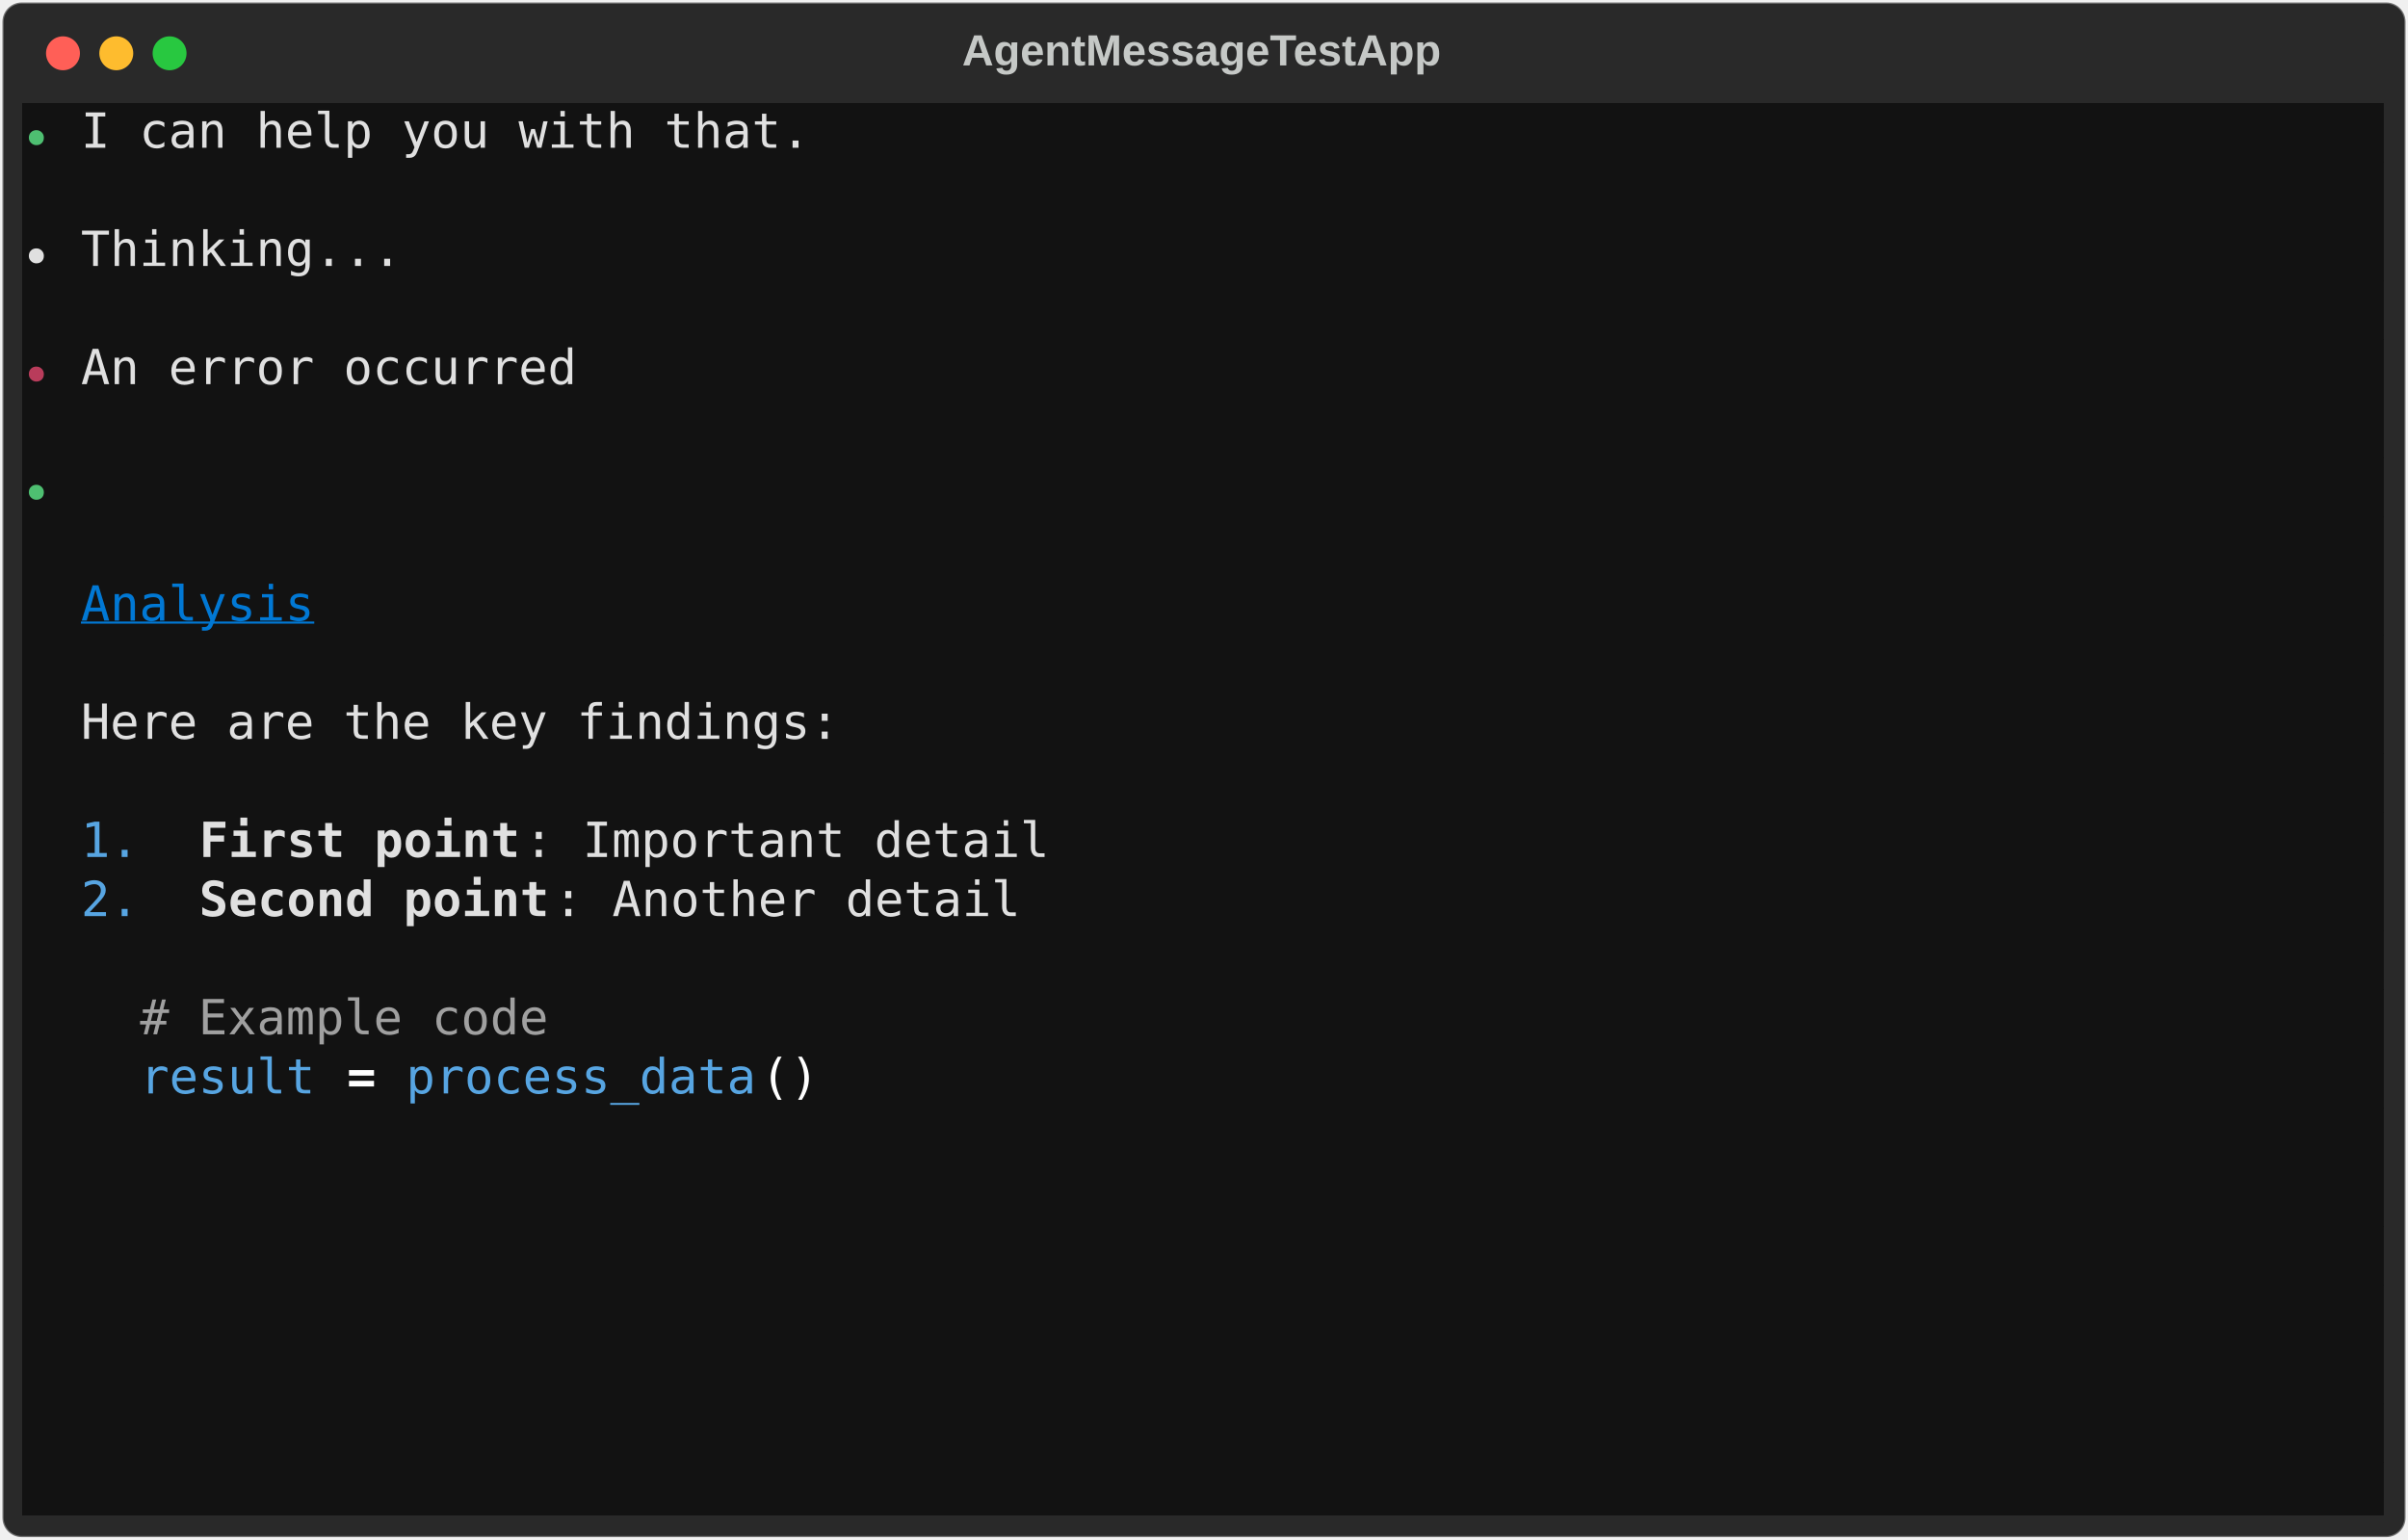
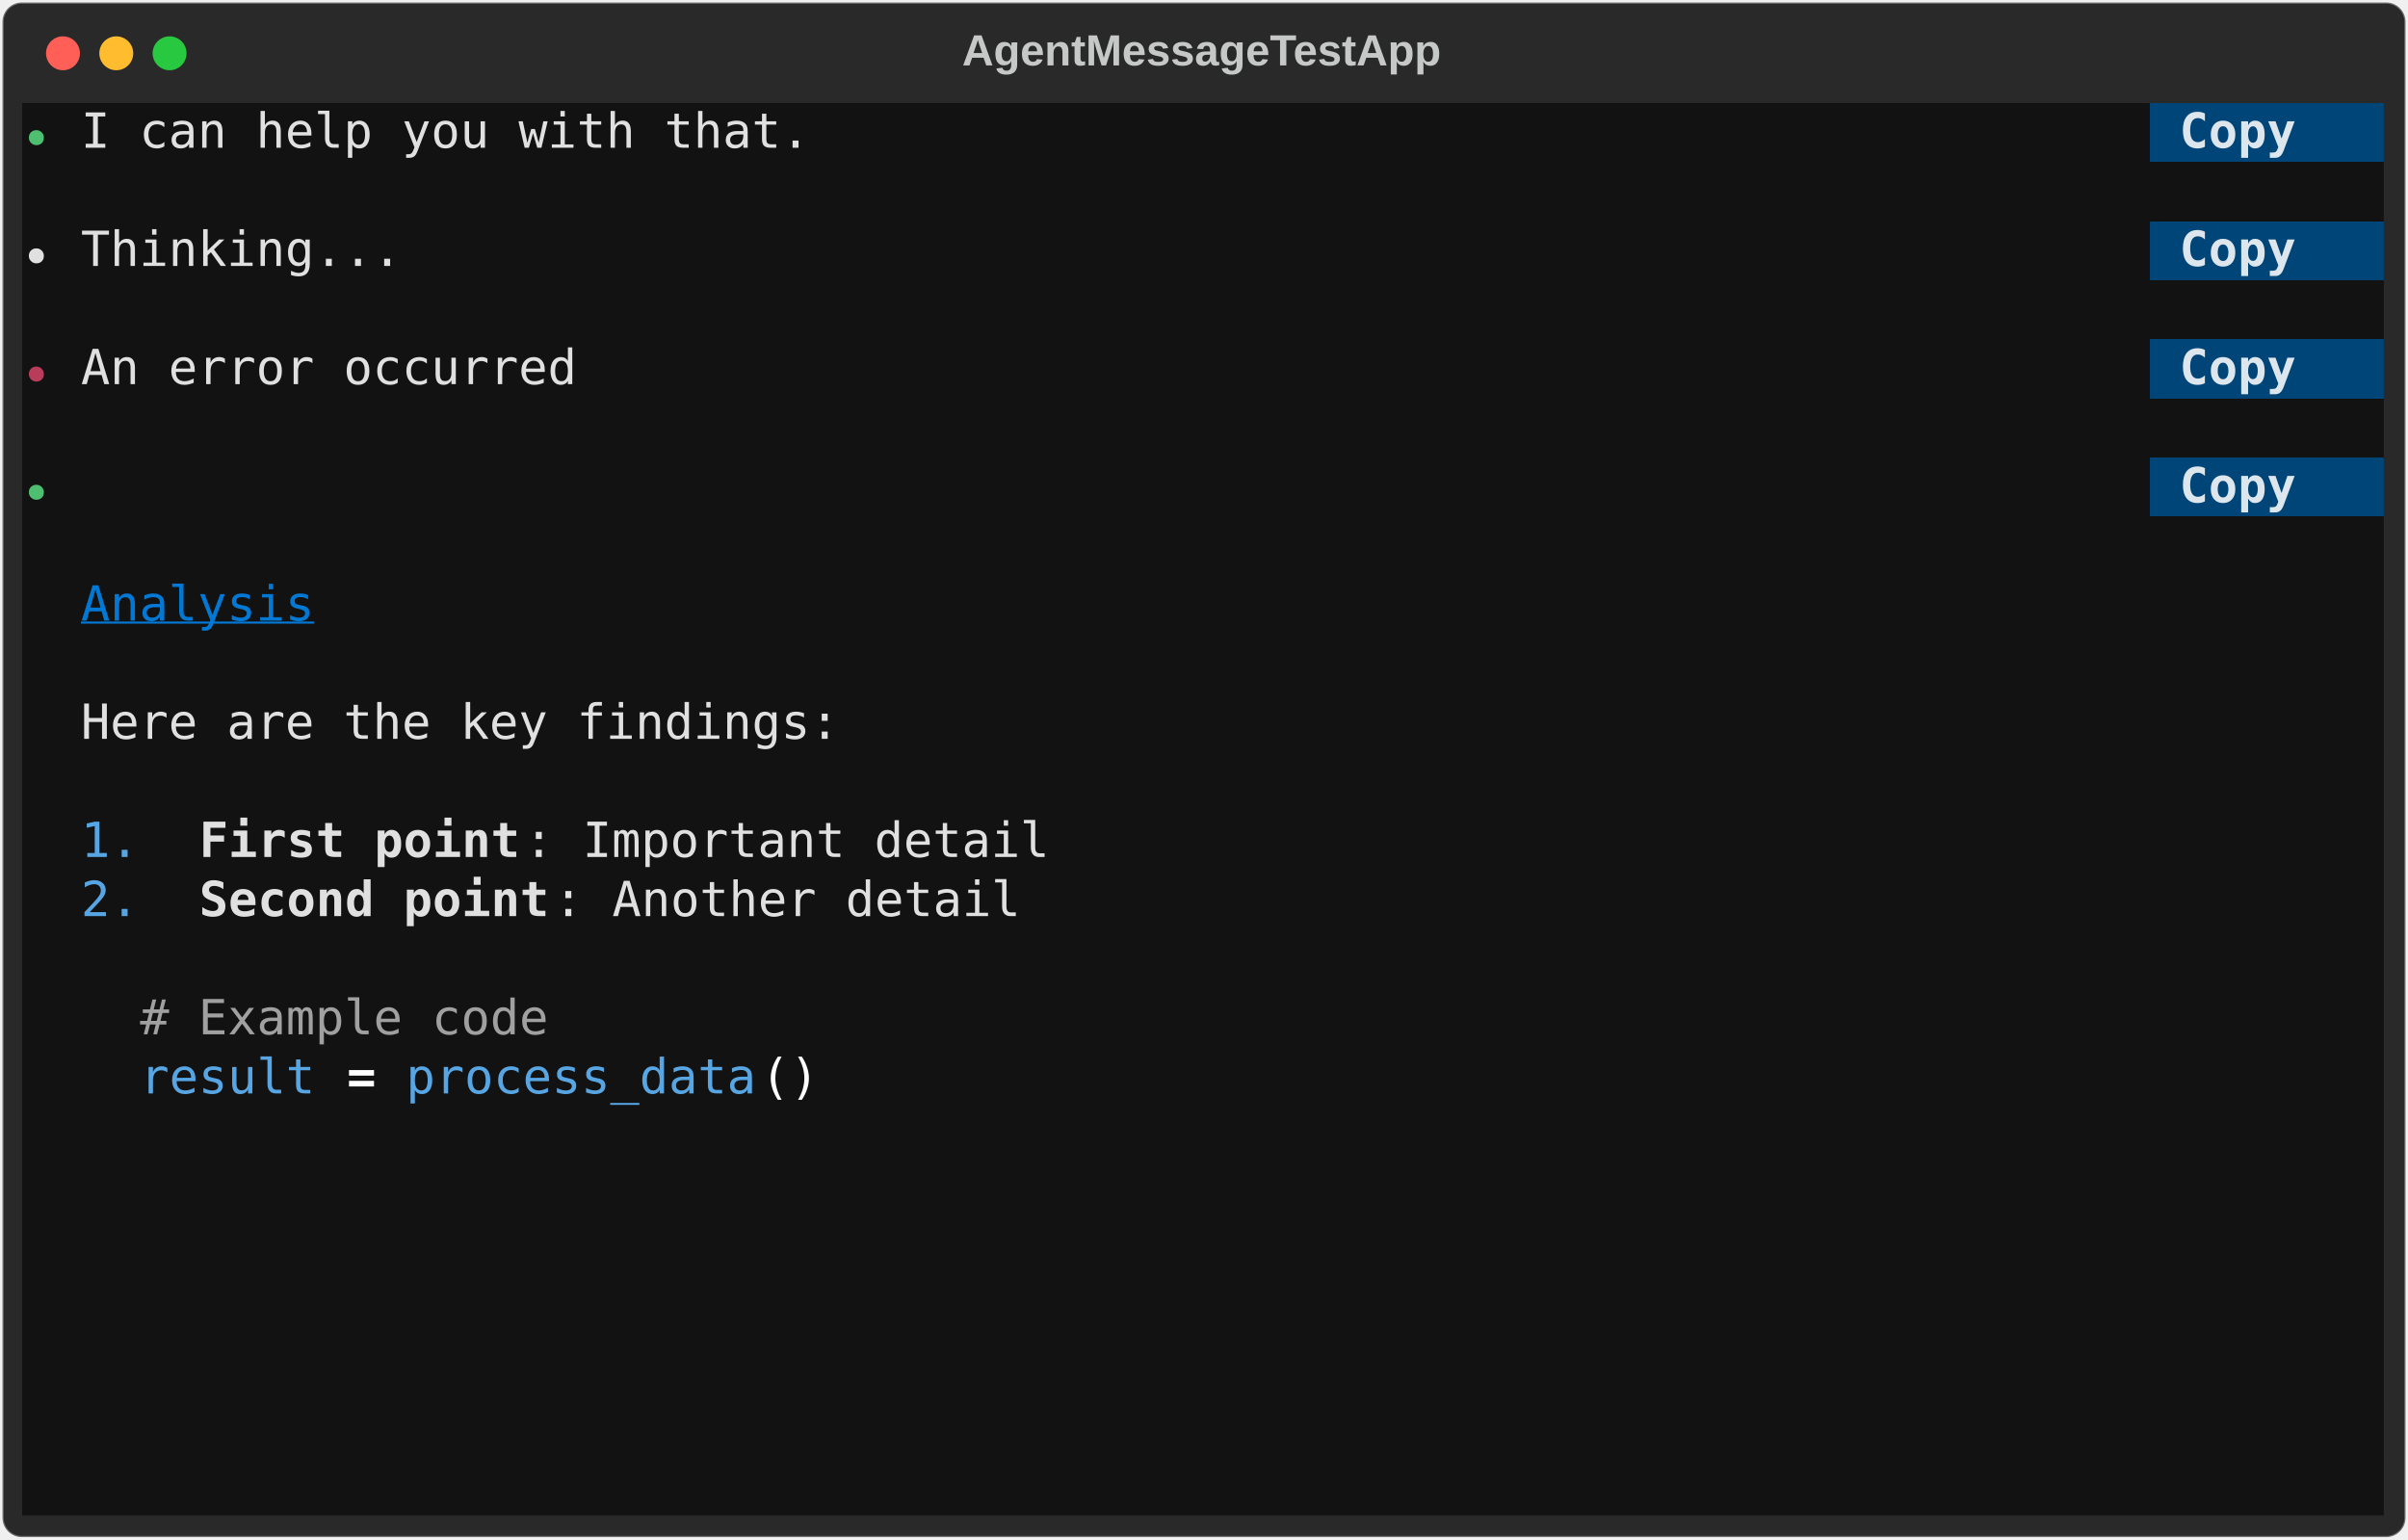
<svg xmlns="http://www.w3.org/2000/svg" class="rich-terminal" viewBox="0 0 994 635.6">
  <style>

    @font-face {
        font-family: "Fira Code";
        src: local("FiraCode-Regular"),
                url("https://cdnjs.cloudflare.com/ajax/libs/firacode/6.2.0/woff2/FiraCode-Regular.woff2") format("woff2"),
                url("https://cdnjs.cloudflare.com/ajax/libs/firacode/6.2.0/woff/FiraCode-Regular.woff") format("woff");
        font-style: normal;
        font-weight: 400;
    }
    @font-face {
        font-family: "Fira Code";
        src: local("FiraCode-Bold"),
                url("https://cdnjs.cloudflare.com/ajax/libs/firacode/6.2.0/woff2/FiraCode-Bold.woff2") format("woff2"),
                url("https://cdnjs.cloudflare.com/ajax/libs/firacode/6.2.0/woff/FiraCode-Bold.woff") format("woff");
        font-style: bold;
        font-weight: 700;
    }

    .terminal-matrix {
        font-family: Fira Code, monospace;
        font-size: 20px;
        line-height: 24.4px;
        font-variant-east-asian: full-width;
    }

    .terminal-title {
        font-size: 18px;
        font-weight: bold;
        font-family: arial;
    }

    .terminal-r1 { fill: #4ebf71 }
.terminal-r2 { fill: #c5c8c6 }
.terminal-r3 { fill: #e0e0e0 }
- .terminal-r4 { fill: #b93c5b }
- .terminal-r5 { fill: #0178d4;text-decoration: underline; }
- .terminal-r6 { fill: #57a5e2 }
- .terminal-r7 { fill: #e0e0e0;font-weight: bold }
- .terminal-r8 { fill: #a0a0a0 }
- .terminal-r9 { fill: #ffffff }
- .terminal-r10 { fill: #ffffff;font-weight: bold }
+ .terminal-r4 { fill: #dde6ed;font-weight: bold }
+ .terminal-r5 { fill: #b93c5b }
+ .terminal-r6 { fill: #0178d4;text-decoration: underline; }
+ .terminal-r7 { fill: #57a5e2 }
+ .terminal-r8 { fill: #e0e0e0;font-weight: bold }
+ .terminal-r9 { fill: #a0a0a0 }
+ .terminal-r10 { fill: #ffffff }
+ .terminal-r11 { fill: #ffffff;font-weight: bold }
    </style>
  <defs>
    <clipPath id="terminal-clip-terminal">
      <rect x="0" y="0" width="975.0" height="584.6" />
    </clipPath>
    <clipPath id="terminal-line-0">
      <rect x="0" y="1.5" width="976" height="24.65" />
    </clipPath>
    <clipPath id="terminal-line-1">
      <rect x="0" y="25.9" width="976" height="24.65" />
    </clipPath>
    <clipPath id="terminal-line-2">
      <rect x="0" y="50.3" width="976" height="24.65" />
    </clipPath>
    <clipPath id="terminal-line-3">
      <rect x="0" y="74.7" width="976" height="24.65" />
    </clipPath>
    <clipPath id="terminal-line-4">
      <rect x="0" y="99.1" width="976" height="24.65" />
    </clipPath>
    <clipPath id="terminal-line-5">
      <rect x="0" y="123.5" width="976" height="24.65" />
    </clipPath>
    <clipPath id="terminal-line-6">
      <rect x="0" y="147.9" width="976" height="24.65" />
    </clipPath>
    <clipPath id="terminal-line-7">
      <rect x="0" y="172.3" width="976" height="24.65" />
    </clipPath>
    <clipPath id="terminal-line-8">
      <rect x="0" y="196.7" width="976" height="24.65" />
    </clipPath>
    <clipPath id="terminal-line-9">
      <rect x="0" y="221.1" width="976" height="24.65" />
    </clipPath>
    <clipPath id="terminal-line-10">
      <rect x="0" y="245.5" width="976" height="24.65" />
    </clipPath>
    <clipPath id="terminal-line-11">
      <rect x="0" y="269.9" width="976" height="24.65" />
    </clipPath>
    <clipPath id="terminal-line-12">
      <rect x="0" y="294.3" width="976" height="24.65" />
    </clipPath>
    <clipPath id="terminal-line-13">
      <rect x="0" y="318.7" width="976" height="24.65" />
    </clipPath>
    <clipPath id="terminal-line-14">
      <rect x="0" y="343.1" width="976" height="24.65" />
    </clipPath>
    <clipPath id="terminal-line-15">
      <rect x="0" y="367.5" width="976" height="24.65" />
    </clipPath>
    <clipPath id="terminal-line-16">
      <rect x="0" y="391.9" width="976" height="24.65" />
    </clipPath>
    <clipPath id="terminal-line-17">
      <rect x="0" y="416.3" width="976" height="24.65" />
    </clipPath>
    <clipPath id="terminal-line-18">
      <rect x="0" y="440.7" width="976" height="24.65" />
    </clipPath>
    <clipPath id="terminal-line-19">
      <rect x="0" y="465.1" width="976" height="24.65" />
    </clipPath>
    <clipPath id="terminal-line-20">
      <rect x="0" y="489.5" width="976" height="24.65" />
    </clipPath>
    <clipPath id="terminal-line-21">
      <rect x="0" y="513.9" width="976" height="24.65" />
    </clipPath>
    <clipPath id="terminal-line-22">
      <rect x="0" y="538.3" width="976" height="24.65" />
    </clipPath>
  </defs>
  <rect fill="#292929" stroke="rgba(255,255,255,0.35)" stroke-width="1" x="1" y="1" width="992" height="633.6" rx="8" />
  <text class="terminal-title" fill="#c5c8c6" text-anchor="middle" x="496" y="27">AgentMessageTestApp</text>
  <g transform="translate(26,22)">
    <circle cx="0" cy="0" r="7" fill="#ff5f57" />
    <circle cx="22" cy="0" r="7" fill="#febc2e" />
    <circle cx="44" cy="0" r="7" fill="#28c840" />
  </g>
  <g transform="translate(9, 41)" clip-path="url(#terminal-clip-terminal)">
    <rect fill="#121212" x="0" y="1.5" width="12.2" height="24.65" shape-rendering="crispEdges" />
    <rect fill="#121212" x="12.2" y="1.5" width="12.2" height="24.65" shape-rendering="crispEdges" />
    <rect fill="#121212" x="24.4" y="1.5" width="305" height="24.65" shape-rendering="crispEdges" />
-     <rect fill="#121212" x="329.4" y="1.5" width="646.6" height="24.65" shape-rendering="crispEdges" />
+     <rect fill="#121212" x="329.4" y="1.5" width="549" height="24.65" shape-rendering="crispEdges" />
+     <rect fill="#004578" x="878.4" y="1.5" width="12.2" height="24.65" shape-rendering="crispEdges" />
+     <rect fill="#004578" x="890.6" y="1.5" width="73.2" height="24.65" shape-rendering="crispEdges" />
+     <rect fill="#004578" x="963.8" y="1.5" width="12.2" height="24.65" shape-rendering="crispEdges" />
    <rect fill="#121212" x="0" y="25.9" width="976" height="24.65" shape-rendering="crispEdges" />
    <rect fill="#121212" x="0" y="50.3" width="12.2" height="24.65" shape-rendering="crispEdges" />
    <rect fill="#121212" x="12.2" y="50.3" width="12.2" height="24.65" shape-rendering="crispEdges" />
    <rect fill="#121212" x="24.4" y="50.3" width="134.2" height="24.65" shape-rendering="crispEdges" />
-     <rect fill="#121212" x="158.6" y="50.3" width="817.4" height="24.65" shape-rendering="crispEdges" />
+     <rect fill="#121212" x="158.6" y="50.3" width="719.8" height="24.65" shape-rendering="crispEdges" />
+     <rect fill="#004578" x="878.4" y="50.3" width="12.2" height="24.65" shape-rendering="crispEdges" />
+     <rect fill="#004578" x="890.6" y="50.3" width="73.2" height="24.65" shape-rendering="crispEdges" />
+     <rect fill="#004578" x="963.8" y="50.3" width="12.2" height="24.65" shape-rendering="crispEdges" />
    <rect fill="#121212" x="0" y="74.7" width="976" height="24.65" shape-rendering="crispEdges" />
    <rect fill="#121212" x="0" y="99.1" width="12.2" height="24.65" shape-rendering="crispEdges" />
    <rect fill="#121212" x="12.2" y="99.1" width="12.2" height="24.65" shape-rendering="crispEdges" />
    <rect fill="#121212" x="24.4" y="99.1" width="207.4" height="24.65" shape-rendering="crispEdges" />
-     <rect fill="#121212" x="231.8" y="99.1" width="744.2" height="24.65" shape-rendering="crispEdges" />
+     <rect fill="#121212" x="231.8" y="99.1" width="646.6" height="24.65" shape-rendering="crispEdges" />
+     <rect fill="#004578" x="878.4" y="99.1" width="12.2" height="24.65" shape-rendering="crispEdges" />
+     <rect fill="#004578" x="890.6" y="99.1" width="73.2" height="24.65" shape-rendering="crispEdges" />
+     <rect fill="#004578" x="963.8" y="99.1" width="12.2" height="24.65" shape-rendering="crispEdges" />
    <rect fill="#121212" x="0" y="123.5" width="976" height="24.65" shape-rendering="crispEdges" />
    <rect fill="#121212" x="0" y="147.9" width="12.2" height="24.65" shape-rendering="crispEdges" />
-     <rect fill="#121212" x="12.2" y="147.9" width="963.8" height="24.65" shape-rendering="crispEdges" />
+     <rect fill="#121212" x="12.2" y="147.9" width="866.2" height="24.65" shape-rendering="crispEdges" />
+     <rect fill="#004578" x="878.4" y="147.9" width="12.2" height="24.65" shape-rendering="crispEdges" />
+     <rect fill="#004578" x="890.6" y="147.9" width="73.2" height="24.65" shape-rendering="crispEdges" />
+     <rect fill="#004578" x="963.8" y="147.9" width="12.2" height="24.65" shape-rendering="crispEdges" />
    <rect fill="#121212" x="0" y="172.3" width="976" height="24.65" shape-rendering="crispEdges" />
    <rect fill="#121212" x="0" y="196.7" width="24.4" height="24.65" shape-rendering="crispEdges" />
    <rect fill="#121212" x="24.4" y="196.7" width="97.6" height="24.65" shape-rendering="crispEdges" />
    <rect fill="#121212" x="122" y="196.7" width="854" height="24.65" shape-rendering="crispEdges" />
    <rect fill="#121212" x="0" y="221.1" width="976" height="24.65" shape-rendering="crispEdges" />
    <rect fill="#121212" x="0" y="245.5" width="24.4" height="24.65" shape-rendering="crispEdges" />
    <rect fill="#121212" x="24.4" y="245.5" width="317.2" height="24.65" shape-rendering="crispEdges" />
    <rect fill="#121212" x="341.6" y="245.5" width="634.4" height="24.65" shape-rendering="crispEdges" />
    <rect fill="#121212" x="0" y="269.9" width="976" height="24.65" shape-rendering="crispEdges" />
    <rect fill="#121212" x="0" y="294.3" width="24.4" height="24.65" shape-rendering="crispEdges" />
    <rect fill="#121212" x="24.4" y="294.3" width="48.8" height="24.65" shape-rendering="crispEdges" />
    <rect fill="#121212" x="73.2" y="294.3" width="134.2" height="24.65" shape-rendering="crispEdges" />
    <rect fill="#121212" x="207.4" y="294.3" width="219.6" height="24.65" shape-rendering="crispEdges" />
    <rect fill="#121212" x="427" y="294.3" width="549" height="24.65" shape-rendering="crispEdges" />
    <rect fill="#121212" x="0" y="318.7" width="24.4" height="24.65" shape-rendering="crispEdges" />
    <rect fill="#121212" x="24.4" y="318.7" width="48.8" height="24.65" shape-rendering="crispEdges" />
    <rect fill="#121212" x="73.2" y="318.7" width="146.4" height="24.65" shape-rendering="crispEdges" />
    <rect fill="#121212" x="219.6" y="318.7" width="195.2" height="24.65" shape-rendering="crispEdges" />
    <rect fill="#121212" x="414.8" y="318.7" width="561.2" height="24.65" shape-rendering="crispEdges" />
    <rect fill="#121212" x="0" y="343.1" width="976" height="24.65" shape-rendering="crispEdges" />
    <rect fill="#121212" x="0" y="367.5" width="48.8" height="24.65" shape-rendering="crispEdges" />
    <rect fill="#121212" x="48.8" y="367.5" width="170.8" height="24.65" shape-rendering="crispEdges" />
    <rect fill="#121212" x="219.6" y="367.5" width="756.4" height="24.65" shape-rendering="crispEdges" />
    <rect fill="#121212" x="0" y="391.9" width="48.8" height="24.65" shape-rendering="crispEdges" />
    <rect fill="#121212" x="48.8" y="391.9" width="73.2" height="24.65" shape-rendering="crispEdges" />
    <rect fill="#121212" x="122" y="391.9" width="12.2" height="24.65" shape-rendering="crispEdges" />
    <rect fill="#121212" x="134.2" y="391.9" width="12.2" height="24.65" shape-rendering="crispEdges" />
    <rect fill="#121212" x="146.4" y="391.9" width="12.2" height="24.65" shape-rendering="crispEdges" />
    <rect fill="#121212" x="158.6" y="391.9" width="146.4" height="24.65" shape-rendering="crispEdges" />
    <rect fill="#121212" x="305" y="391.9" width="24.4" height="24.65" shape-rendering="crispEdges" />
    <rect fill="#121212" x="329.4" y="391.9" width="646.6" height="24.65" shape-rendering="crispEdges" />
    <rect fill="#121212" x="0" y="416.3" width="976" height="24.65" shape-rendering="crispEdges" />
    <rect fill="#121212" x="0" y="440.7" width="976" height="24.65" shape-rendering="crispEdges" />
    <rect fill="#121212" x="0" y="465.1" width="976" height="24.65" shape-rendering="crispEdges" />
    <rect fill="#121212" x="0" y="489.5" width="976" height="24.65" shape-rendering="crispEdges" />
    <rect fill="#121212" x="0" y="513.9" width="976" height="24.65" shape-rendering="crispEdges" />
    <rect fill="#121212" x="0" y="538.3" width="976" height="24.65" shape-rendering="crispEdges" />
    <rect fill="#121212" x="0" y="562.7" width="976" height="24.65" shape-rendering="crispEdges" />
    <g class="terminal-matrix">
      <text class="terminal-r1" x="0" y="20" textLength="12.2" clip-path="url(#terminal-line-0)">⏺</text>
      <text class="terminal-r3" x="24.4" y="20" textLength="305" clip-path="url(#terminal-line-0)">I can help you with that.</text>
+       <text class="terminal-r4" x="890.6" y="20" textLength="73.2" clip-path="url(#terminal-line-0)"> Copy </text>
      <text class="terminal-r2" x="976" y="20" textLength="12.2" clip-path="url(#terminal-line-0)">
</text>
      <text class="terminal-r2" x="976" y="44.4" textLength="12.2" clip-path="url(#terminal-line-1)">
</text>
      <text class="terminal-r3" x="0" y="68.8" textLength="12.2" clip-path="url(#terminal-line-2)">⏺</text>
      <text class="terminal-r3" x="24.4" y="68.8" textLength="134.2" clip-path="url(#terminal-line-2)">Thinking...</text>
+       <text class="terminal-r4" x="890.6" y="68.8" textLength="73.2" clip-path="url(#terminal-line-2)"> Copy </text>
      <text class="terminal-r2" x="976" y="68.8" textLength="12.2" clip-path="url(#terminal-line-2)">
</text>
      <text class="terminal-r2" x="976" y="93.2" textLength="12.2" clip-path="url(#terminal-line-3)">
</text>
-       <text class="terminal-r4" x="0" y="117.6" textLength="12.2" clip-path="url(#terminal-line-4)">⏺</text>
+       <text class="terminal-r5" x="0" y="117.6" textLength="12.2" clip-path="url(#terminal-line-4)">⏺</text>
      <text class="terminal-r3" x="24.4" y="117.6" textLength="207.4" clip-path="url(#terminal-line-4)">An error occurred</text>
+       <text class="terminal-r4" x="890.6" y="117.6" textLength="73.2" clip-path="url(#terminal-line-4)"> Copy </text>
      <text class="terminal-r2" x="976" y="117.6" textLength="12.2" clip-path="url(#terminal-line-4)">
</text>
      <text class="terminal-r2" x="976" y="142" textLength="12.2" clip-path="url(#terminal-line-5)">
</text>
      <text class="terminal-r1" x="0" y="166.4" textLength="12.2" clip-path="url(#terminal-line-6)">⏺</text>
+       <text class="terminal-r4" x="890.6" y="166.4" textLength="73.2" clip-path="url(#terminal-line-6)"> Copy </text>
      <text class="terminal-r2" x="976" y="166.4" textLength="12.2" clip-path="url(#terminal-line-6)">
</text>
      <text class="terminal-r2" x="976" y="190.8" textLength="12.2" clip-path="url(#terminal-line-7)">
</text>
-       <text class="terminal-r5" x="24.4" y="215.2" textLength="97.6" clip-path="url(#terminal-line-8)">Analysis</text>
+       <text class="terminal-r6" x="24.4" y="215.2" textLength="97.6" clip-path="url(#terminal-line-8)">Analysis</text>
      <text class="terminal-r2" x="976" y="215.2" textLength="12.2" clip-path="url(#terminal-line-8)">
</text>
      <text class="terminal-r2" x="976" y="239.6" textLength="12.2" clip-path="url(#terminal-line-9)">
</text>
      <text class="terminal-r3" x="24.4" y="264" textLength="317.2" clip-path="url(#terminal-line-10)">Here are the key findings:</text>
      <text class="terminal-r2" x="976" y="264" textLength="12.2" clip-path="url(#terminal-line-10)">
</text>
      <text class="terminal-r2" x="976" y="288.4" textLength="12.2" clip-path="url(#terminal-line-11)">
</text>
-       <text class="terminal-r6" x="24.4" y="312.8" textLength="48.8" clip-path="url(#terminal-line-12)"> 1. </text>
-       <text class="terminal-r7" x="73.2" y="312.8" textLength="134.2" clip-path="url(#terminal-line-12)">First point</text>
+       <text class="terminal-r7" x="24.4" y="312.8" textLength="48.8" clip-path="url(#terminal-line-12)"> 1. </text>
+       <text class="terminal-r8" x="73.2" y="312.8" textLength="134.2" clip-path="url(#terminal-line-12)">First point</text>
      <text class="terminal-r3" x="207.4" y="312.8" textLength="219.6" clip-path="url(#terminal-line-12)">: Important detail</text>
      <text class="terminal-r2" x="976" y="312.8" textLength="12.2" clip-path="url(#terminal-line-12)">
</text>
-       <text class="terminal-r6" x="24.4" y="337.2" textLength="48.8" clip-path="url(#terminal-line-13)"> 2. </text>
-       <text class="terminal-r7" x="73.2" y="337.2" textLength="146.4" clip-path="url(#terminal-line-13)">Second point</text>
+       <text class="terminal-r7" x="24.4" y="337.2" textLength="48.8" clip-path="url(#terminal-line-13)"> 2. </text>
+       <text class="terminal-r8" x="73.2" y="337.2" textLength="146.4" clip-path="url(#terminal-line-13)">Second point</text>
      <text class="terminal-r3" x="219.6" y="337.2" textLength="195.2" clip-path="url(#terminal-line-13)">: Another detail</text>
      <text class="terminal-r2" x="976" y="337.2" textLength="12.2" clip-path="url(#terminal-line-13)">
</text>
      <text class="terminal-r2" x="976" y="361.6" textLength="12.2" clip-path="url(#terminal-line-14)">
</text>
-       <text class="terminal-r8" x="48.8" y="386" textLength="170.8" clip-path="url(#terminal-line-15)"># Example code</text>
+       <text class="terminal-r9" x="48.8" y="386" textLength="170.8" clip-path="url(#terminal-line-15)"># Example code</text>
      <text class="terminal-r2" x="976" y="386" textLength="12.2" clip-path="url(#terminal-line-15)">
</text>
-       <text class="terminal-r6" x="48.8" y="410.4" textLength="73.2" clip-path="url(#terminal-line-16)">result</text>
-       <text class="terminal-r10" x="134.2" y="410.4" textLength="12.2" clip-path="url(#terminal-line-16)">=</text>
-       <text class="terminal-r6" x="158.6" y="410.4" textLength="146.4" clip-path="url(#terminal-line-16)">process_data</text>
-       <text class="terminal-r9" x="305" y="410.4" textLength="24.4" clip-path="url(#terminal-line-16)">()</text>
+       <text class="terminal-r7" x="48.8" y="410.4" textLength="73.2" clip-path="url(#terminal-line-16)">result</text>
+       <text class="terminal-r11" x="134.2" y="410.4" textLength="12.2" clip-path="url(#terminal-line-16)">=</text>
+       <text class="terminal-r7" x="158.6" y="410.4" textLength="146.4" clip-path="url(#terminal-line-16)">process_data</text>
+       <text class="terminal-r10" x="305" y="410.4" textLength="24.4" clip-path="url(#terminal-line-16)">()</text>
      <text class="terminal-r2" x="976" y="410.4" textLength="12.2" clip-path="url(#terminal-line-16)">
</text>
      <text class="terminal-r2" x="976" y="434.8" textLength="12.2" clip-path="url(#terminal-line-17)">
</text>
      <text class="terminal-r2" x="976" y="459.2" textLength="12.2" clip-path="url(#terminal-line-18)">
</text>
      <text class="terminal-r2" x="976" y="483.6" textLength="12.2" clip-path="url(#terminal-line-19)">
</text>
      <text class="terminal-r2" x="976" y="508" textLength="12.2" clip-path="url(#terminal-line-20)">
</text>
      <text class="terminal-r2" x="976" y="532.4" textLength="12.2" clip-path="url(#terminal-line-21)">
</text>
      <text class="terminal-r2" x="976" y="556.8" textLength="12.2" clip-path="url(#terminal-line-22)">
</text>
    </g>
  </g>
</svg>
